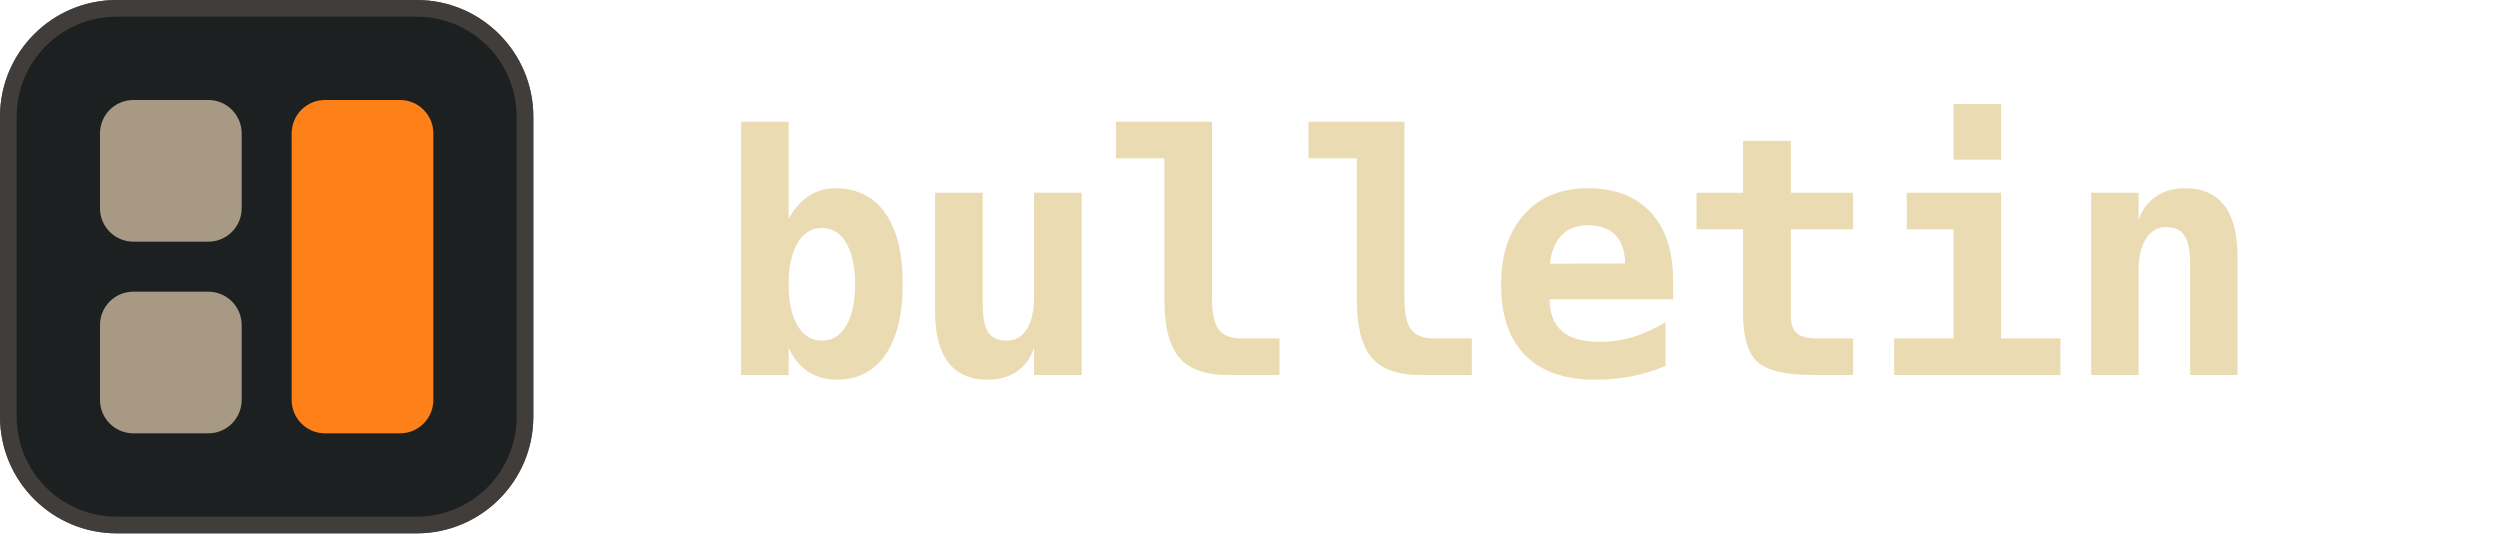
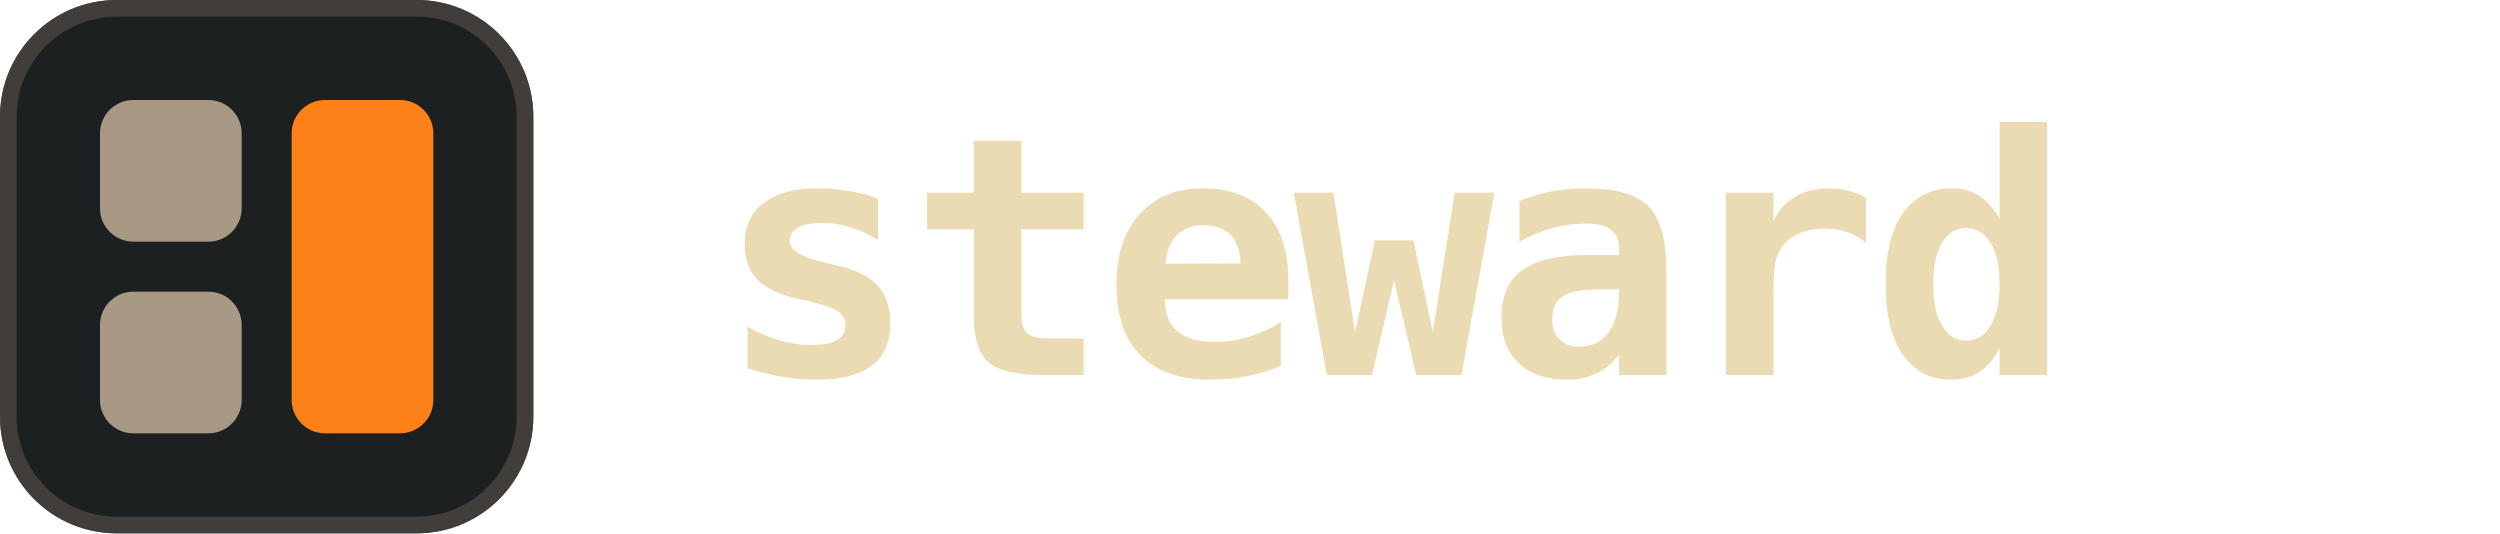
- <svg xmlns="http://www.w3.org/2000/svg" viewBox="0 0 300 64" width="300" height="64" role="img" aria-label="bulletin">
+ <svg xmlns="http://www.w3.org/2000/svg" viewBox="0 0 300 64" width="300" height="64" role="img" aria-label="steward">
  <rect width="64" height="64" rx="14" fill="#1d2021" />
  <rect x="1" y="1" width="62" height="62" rx="13" fill="none" stroke="#504945" stroke-width="2" opacity="0.7" />
  <rect x="12" y="12" width="17" height="17" rx="4" fill="#a89984" />
  <rect x="12" y="35" width="17" height="17" rx="4" fill="#a89984" />
  <rect x="35" y="12" width="17" height="40" rx="4" fill="#fe8019" />
-   <text x="86" y="45" font-family="ui-monospace, SFMono-Regular, Menlo, Consolas, monospace" font-size="40" font-weight="600" letter-spacing="-1" fill="#ebdbb2">bulletin</text>
+   <text x="86" y="45" font-family="ui-monospace, SFMono-Regular, Menlo, Consolas, monospace" font-size="40" font-weight="600" letter-spacing="-1" fill="#ebdbb2">steward</text>
</svg>
